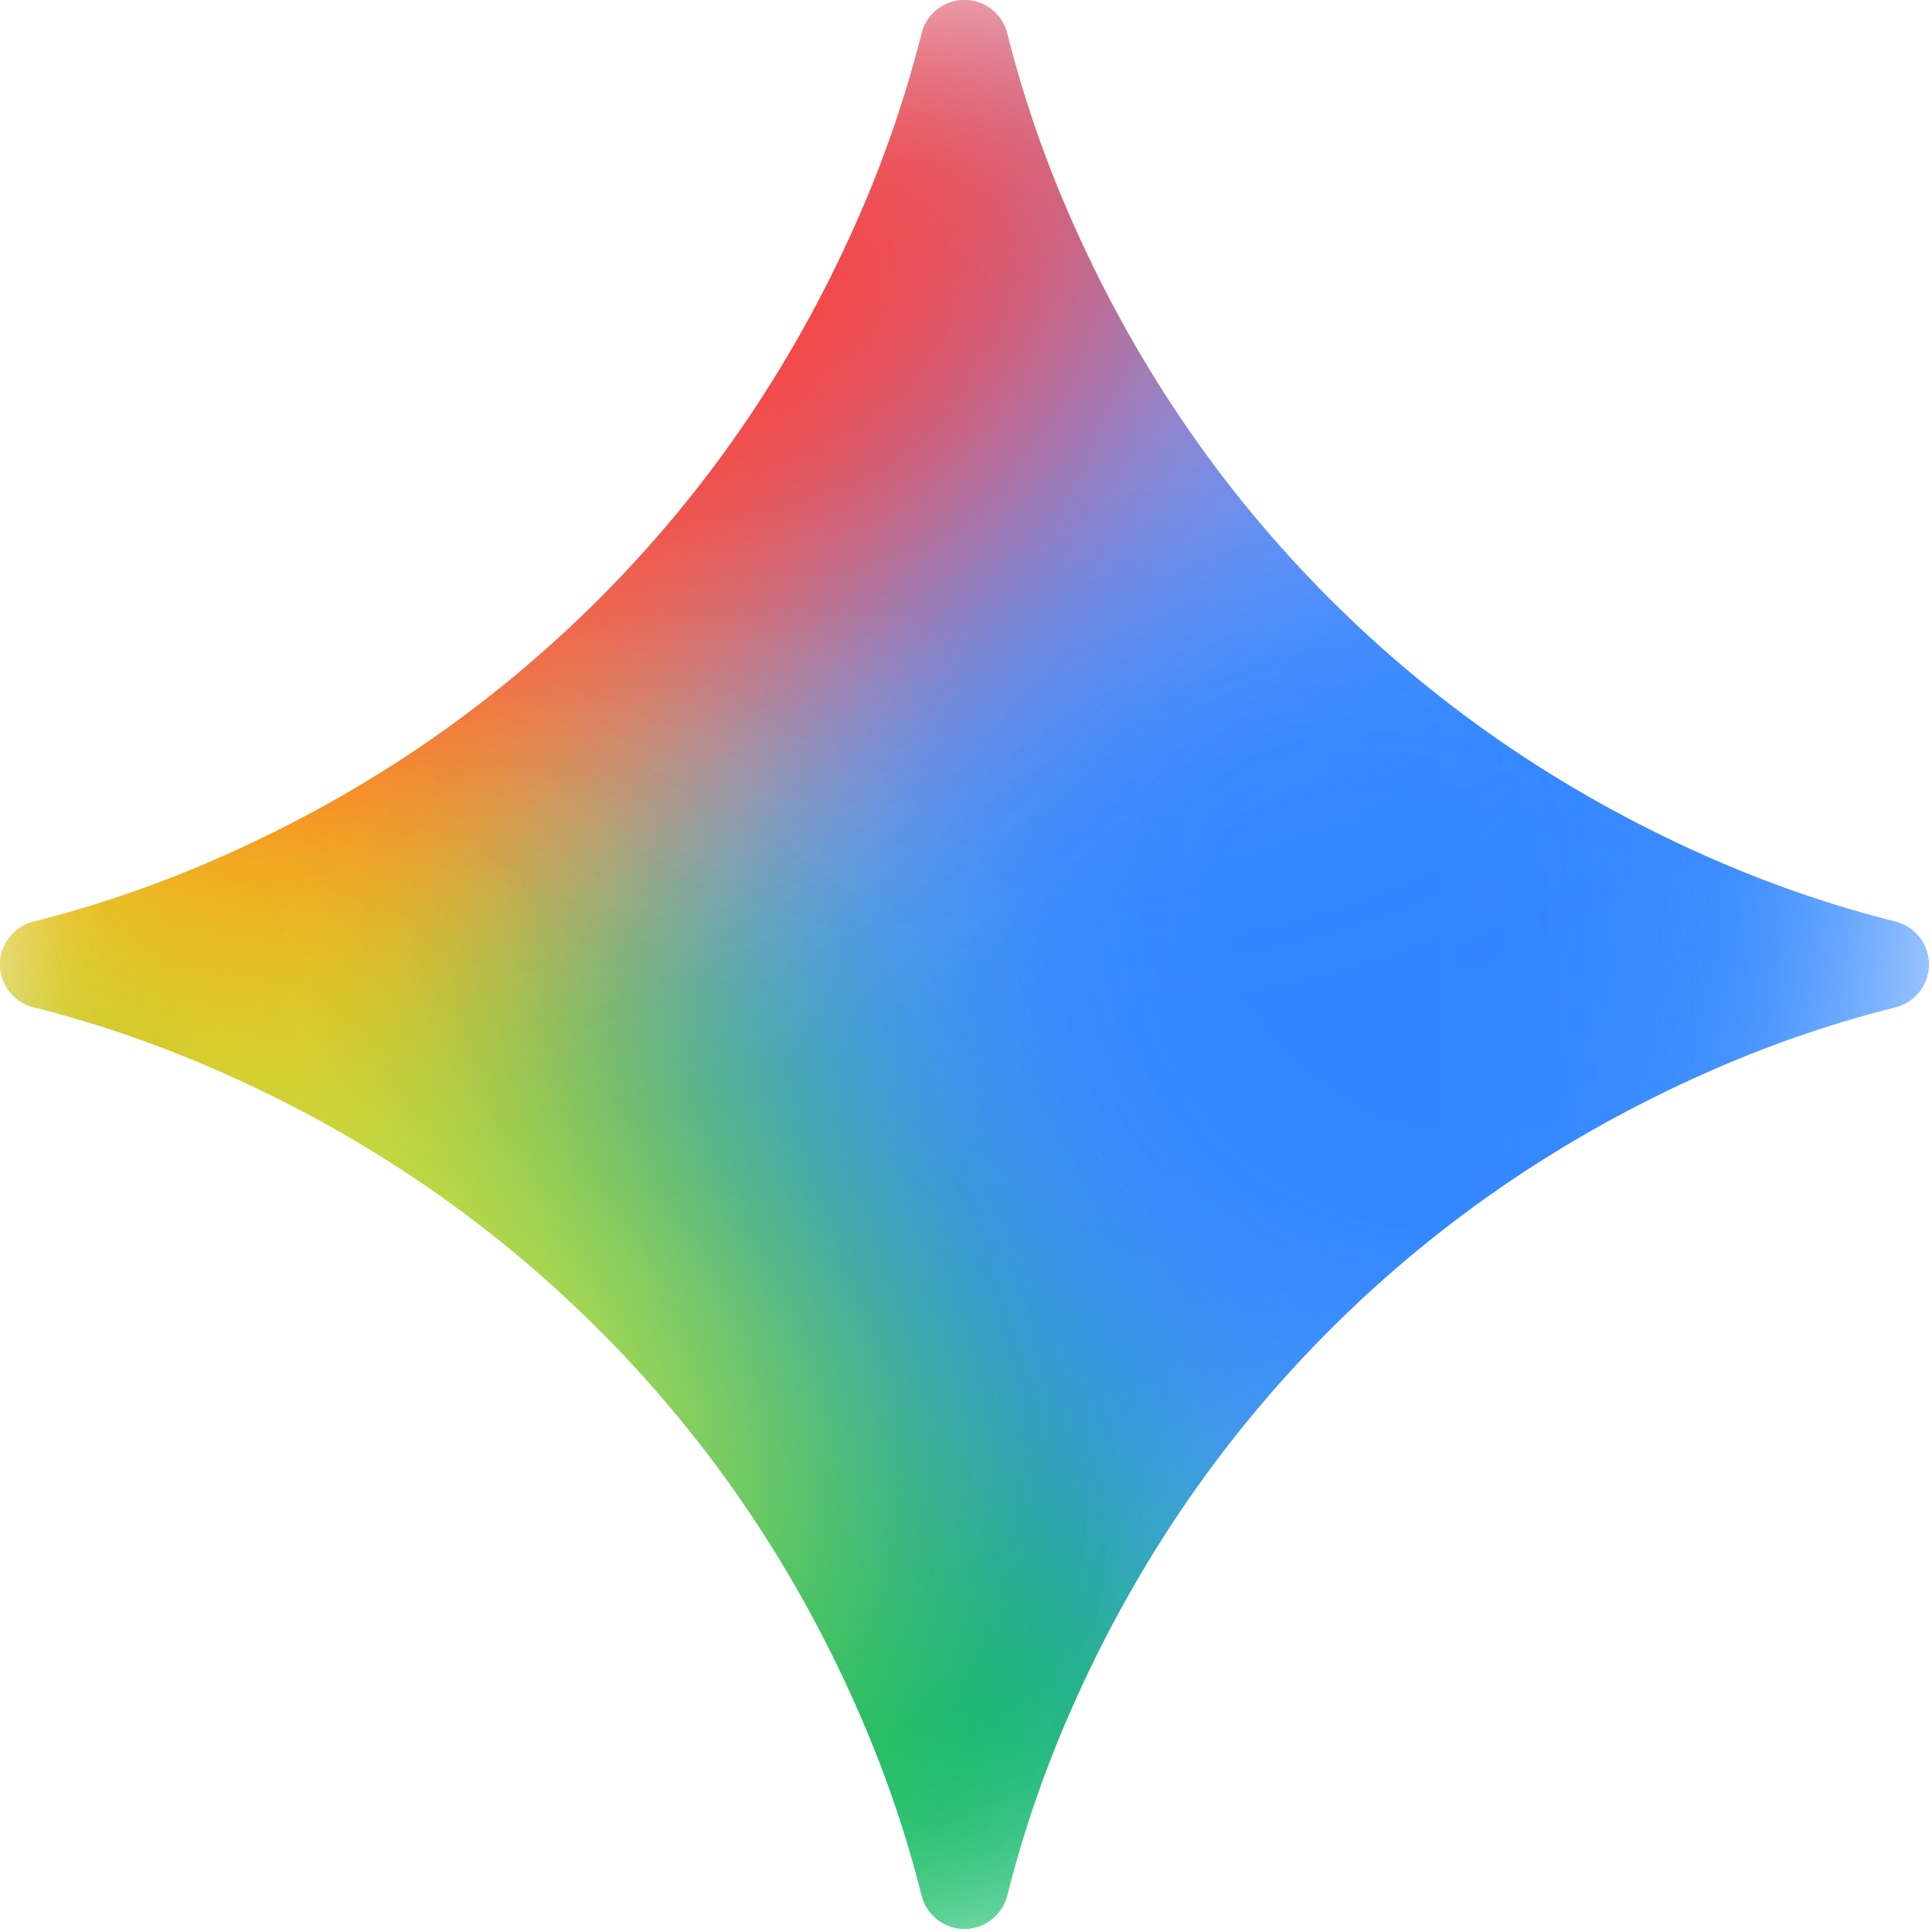
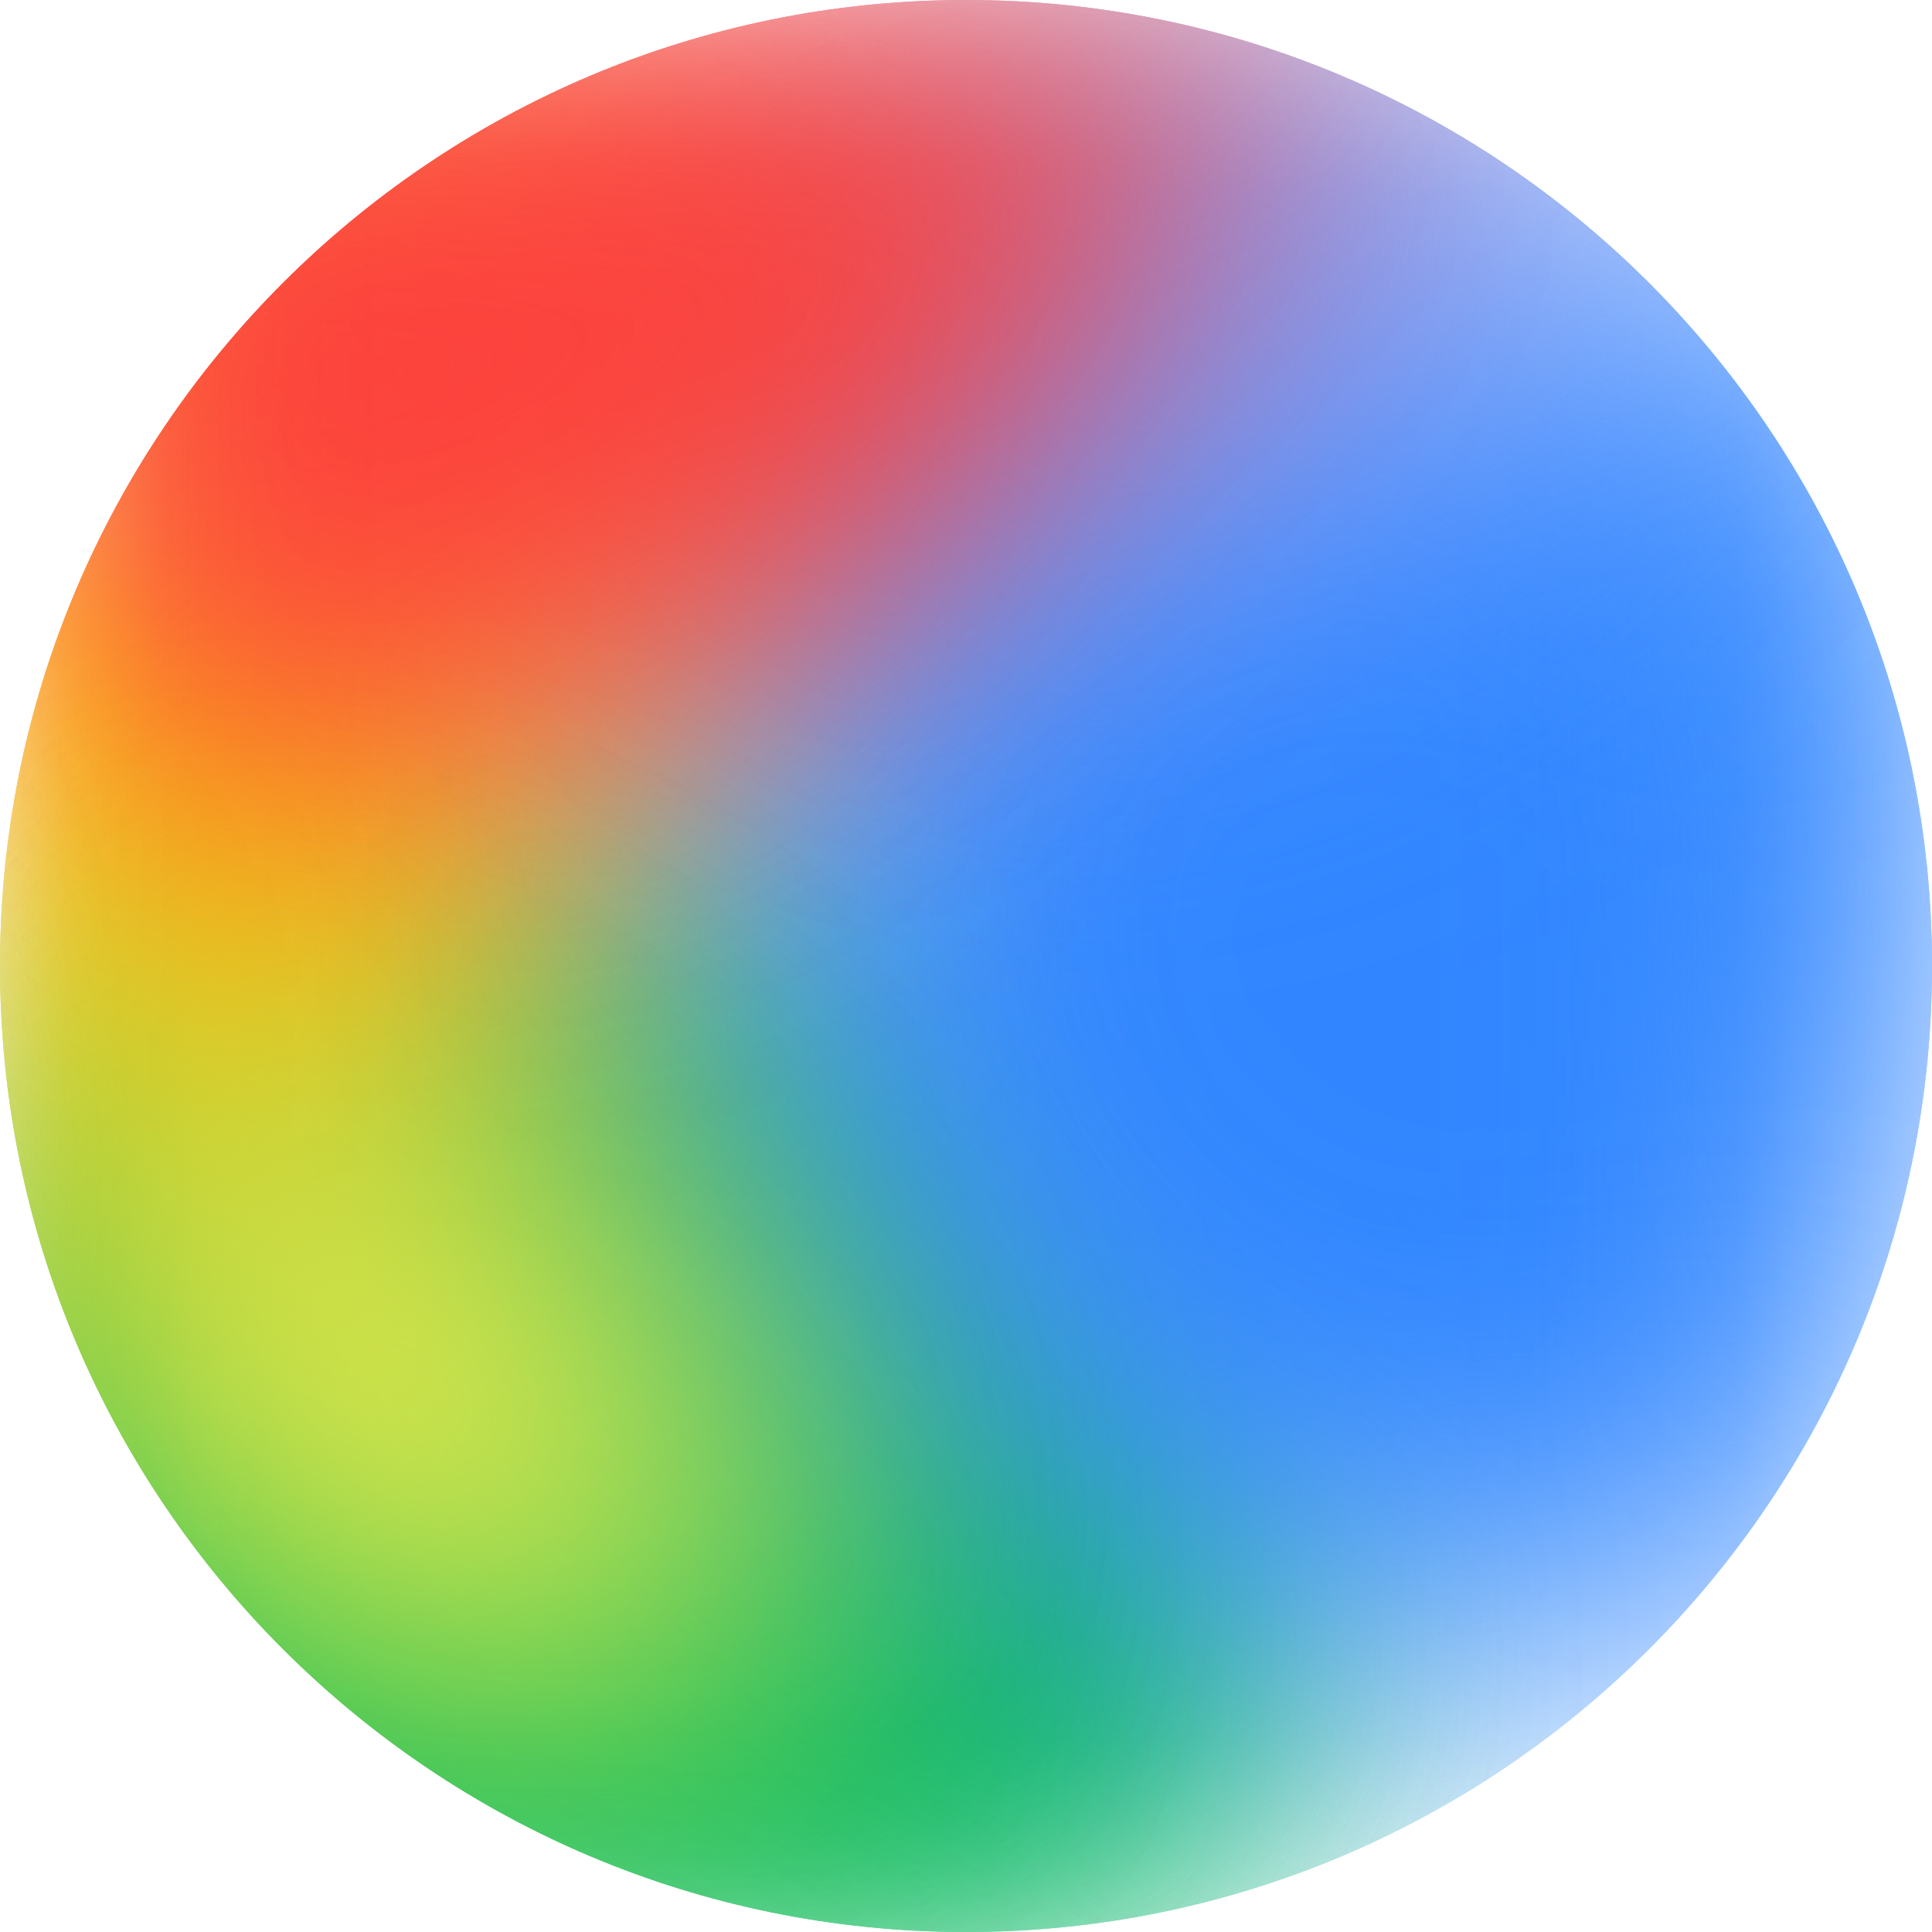
<svg xmlns="http://www.w3.org/2000/svg" width="512" height="512" fill="none" viewBox="0 0 65 65">
  <mask id="maskme" style="mask-type:alpha" maskUnits="userSpaceOnUse" x="0" y="0" width="65" height="65">
-     <path d="M32.447 0c.68 0 1.273.465 1.439 1.125a38.904 38.904 0 001.999 5.905c2.152 5 5.105 9.376 8.854 13.125 3.751 3.75 8.126 6.703 13.125 8.855a38.98 38.98 0 005.906 1.999c.66.166 1.124.758 1.124 1.438 0 .68-.464 1.273-1.125 1.439a38.902 38.902 0 00-5.905 1.999c-5 2.152-9.375 5.105-13.125 8.854-3.749 3.751-6.702 8.126-8.854 13.125a38.973 38.973 0 00-2 5.906 1.485 1.485 0 01-1.438 1.124c-.68 0-1.272-.464-1.438-1.125a38.913 38.913 0 00-2-5.905c-2.151-5-5.103-9.375-8.854-13.125-3.75-3.749-8.125-6.702-13.125-8.854a38.973 38.973 0 00-5.905-2A1.485 1.485 0 010 32.448c0-.68.465-1.272 1.125-1.438a38.903 38.903 0 005.905-2c5-2.151 9.376-5.104 13.125-8.854 3.75-3.749 6.703-8.125 8.855-13.125a38.972 38.972 0 001.999-5.905A1.485 1.485 0 0132.447 0z" fill="#000" />
-     <path d="M32.447 0c.68 0 1.273.465 1.439 1.125a38.904 38.904 0 001.999 5.905c2.152 5 5.105 9.376 8.854 13.125 3.751 3.75 8.126 6.703 13.125 8.855a38.98 38.98 0 005.906 1.999c.66.166 1.124.758 1.124 1.438 0 .68-.464 1.273-1.125 1.439a38.902 38.902 0 00-5.905 1.999c-5 2.152-9.375 5.105-13.125 8.854-3.749 3.751-6.702 8.126-8.854 13.125a38.973 38.973 0 00-2 5.906 1.485 1.485 0 01-1.438 1.124c-.68 0-1.272-.464-1.438-1.125a38.913 38.913 0 00-2-5.905c-2.151-5-5.103-9.375-8.854-13.125-3.75-3.749-8.125-6.702-13.125-8.854a38.973 38.973 0 00-5.905-2A1.485 1.485 0 010 32.448c0-.68.465-1.272 1.125-1.438a38.903 38.903 0 005.905-2c5-2.151 9.376-5.104 13.125-8.854 3.75-3.749 6.703-8.125 8.855-13.125a38.972 38.972 0 001.999-5.905A1.485 1.485 0 0132.447 0z" fill="url(#prefix__paint0_linear_2001_67)" />
+     <circle cx="32.5" cy="32.5" r="32.5" fill="#000" />
+     <circle cx="32.5" cy="32.5" r="32.5" fill="url(#prefix__paint0_linear_2001_67)" />
  </mask>
  <g mask="url(#maskme)">
    <g filter="url(#prefix__filter0_f_2001_67)">
      <path d="M-5.859 50.734c7.498 2.663 16.116-2.33 19.249-11.152 3.133-8.821-.406-18.131-7.904-20.794-7.498-2.663-16.116 2.33-19.25 11.151-3.132 8.822.407 18.132 7.905 20.795z" fill="#FFE432" />
    </g>
    <g filter="url(#prefix__filter1_f_2001_67)">
      <path d="M27.433 21.649c10.3 0 18.651-8.535 18.651-19.062 0-10.528-8.35-19.062-18.651-19.062S8.78-7.94 8.78 2.587c0 10.527 8.35 19.062 18.652 19.062z" fill="#FC413D" />
    </g>
    <g filter="url(#prefix__filter2_f_2001_67)">
      <path d="M20.184 82.608c10.753-.525 18.918-12.244 18.237-26.174-.68-13.93-9.95-24.797-20.703-24.271C6.965 32.689-1.2 44.407-.519 58.337c.681 13.93 9.95 24.797 20.703 24.271z" fill="#00B95C" />
    </g>
    <g filter="url(#prefix__filter3_f_2001_67)">
      <path d="M20.184 82.608c10.753-.525 18.918-12.244 18.237-26.174-.68-13.93-9.95-24.797-20.703-24.271C6.965 32.689-1.2 44.407-.519 58.337c.681 13.93 9.95 24.797 20.703 24.271z" fill="#00B95C" />
    </g>
    <g filter="url(#prefix__filter4_f_2001_67)">
      <path d="M30.954 74.181c9.014-5.485 11.427-17.976 5.389-27.9-6.038-9.925-18.241-13.524-27.256-8.04-9.015 5.486-11.428 17.977-5.39 27.902 6.04 9.924 18.242 13.523 27.257 8.038z" fill="#00B95C" />
    </g>
    <g filter="url(#prefix__filter5_f_2001_67)">
      <path d="M67.391 42.993c10.132 0 18.346-7.91 18.346-17.666 0-9.757-8.214-17.667-18.346-17.667s-18.346 7.91-18.346 17.667c0 9.757 8.214 17.666 18.346 17.666z" fill="#3186FF" />
    </g>
    <g filter="url(#prefix__filter6_f_2001_67)">
      <path d="M-13.065 40.944c9.33 7.094 22.959 4.869 30.442-4.972 7.483-9.84 5.987-23.569-3.343-30.663C4.704-1.786-8.924.439-16.408 10.28c-7.483 9.84-5.986 23.57 3.343 30.664z" fill="#FBBC04" />
    </g>
    <g filter="url(#prefix__filter7_f_2001_67)">
      <path d="M34.74 51.43c11.135 7.656 25.896 5.524 32.968-4.764 7.073-10.287 3.779-24.832-7.357-32.488C49.215 6.52 34.455 8.654 27.382 18.94c-7.072 10.288-3.779 24.833 7.357 32.49z" fill="#3186FF" />
    </g>
    <g filter="url(#prefix__filter8_f_2001_67)">
      <path d="M54.984-2.336c2.833 3.852-.808 11.34-8.131 16.727-7.324 5.387-15.557 6.631-18.39 2.78-2.833-3.853.807-11.342 8.13-16.728 7.324-5.387 15.558-6.631 18.39-2.78z" fill="#749BFF" />
    </g>
    <g filter="url(#prefix__filter9_f_2001_67)">
      <path d="M31.727 16.104C43.053 5.598 46.94-8.626 40.41-15.666c-6.53-7.04-21.006-4.232-32.332 6.274s-15.214 24.73-8.683 31.77c6.53 7.04 21.006 4.232 32.332-6.274z" fill="#FC413D" />
    </g>
    <g filter="url(#prefix__filter10_f_2001_67)">
      <path d="M8.51 53.838c6.732 4.818 14.46 5.55 17.262 1.636 2.802-3.915-.384-10.994-7.116-15.812-6.731-4.818-14.46-5.55-17.261-1.636-2.802 3.915.383 10.994 7.115 15.812z" fill="#FFEE48" />
    </g>
  </g>
  <defs>
    <filter id="prefix__filter0_f_2001_67" x="-19.824" y="13.152" width="39.274" height="43.217" filterUnits="userSpaceOnUse" color-interpolation-filters="sRGB">
      <feFlood flood-opacity="0" result="BackgroundImageFix" />
      <feBlend in="SourceGraphic" in2="BackgroundImageFix" result="shape" />
      <feGaussianBlur stdDeviation="2.46" result="effect1_foregroundBlur_2001_67" />
    </filter>
    <filter id="prefix__filter1_f_2001_67" x="-15.001" y="-40.257" width="84.868" height="85.688" filterUnits="userSpaceOnUse" color-interpolation-filters="sRGB">
      <feFlood flood-opacity="0" result="BackgroundImageFix" />
      <feBlend in="SourceGraphic" in2="BackgroundImageFix" result="shape" />
      <feGaussianBlur stdDeviation="11.891" result="effect1_foregroundBlur_2001_67" />
    </filter>
    <filter id="prefix__filter2_f_2001_67" x="-20.776" y="11.927" width="79.454" height="90.916" filterUnits="userSpaceOnUse" color-interpolation-filters="sRGB">
      <feFlood flood-opacity="0" result="BackgroundImageFix" />
      <feBlend in="SourceGraphic" in2="BackgroundImageFix" result="shape" />
      <feGaussianBlur stdDeviation="10.109" result="effect1_foregroundBlur_2001_67" />
    </filter>
    <filter id="prefix__filter3_f_2001_67" x="-20.776" y="11.927" width="79.454" height="90.916" filterUnits="userSpaceOnUse" color-interpolation-filters="sRGB">
      <feFlood flood-opacity="0" result="BackgroundImageFix" />
      <feBlend in="SourceGraphic" in2="BackgroundImageFix" result="shape" />
      <feGaussianBlur stdDeviation="10.109" result="effect1_foregroundBlur_2001_67" />
    </filter>
    <filter id="prefix__filter4_f_2001_67" x="-19.845" y="15.459" width="79.731" height="81.505" filterUnits="userSpaceOnUse" color-interpolation-filters="sRGB">
      <feFlood flood-opacity="0" result="BackgroundImageFix" />
      <feBlend in="SourceGraphic" in2="BackgroundImageFix" result="shape" />
      <feGaussianBlur stdDeviation="10.109" result="effect1_foregroundBlur_2001_67" />
    </filter>
    <filter id="prefix__filter5_f_2001_67" x="29.832" y="-11.552" width="75.117" height="73.758" filterUnits="userSpaceOnUse" color-interpolation-filters="sRGB">
      <feFlood flood-opacity="0" result="BackgroundImageFix" />
      <feBlend in="SourceGraphic" in2="BackgroundImageFix" result="shape" />
      <feGaussianBlur stdDeviation="9.606" result="effect1_foregroundBlur_2001_67" />
    </filter>
    <filter id="prefix__filter6_f_2001_67" x="-38.583" y="-16.253" width="78.135" height="78.758" filterUnits="userSpaceOnUse" color-interpolation-filters="sRGB">
      <feFlood flood-opacity="0" result="BackgroundImageFix" />
      <feBlend in="SourceGraphic" in2="BackgroundImageFix" result="shape" />
      <feGaussianBlur stdDeviation="8.706" result="effect1_foregroundBlur_2001_67" />
    </filter>
    <filter id="prefix__filter7_f_2001_67" x="8.107" y="-5.966" width="78.877" height="77.539" filterUnits="userSpaceOnUse" color-interpolation-filters="sRGB">
      <feFlood flood-opacity="0" result="BackgroundImageFix" />
      <feBlend in="SourceGraphic" in2="BackgroundImageFix" result="shape" />
      <feGaussianBlur stdDeviation="7.775" result="effect1_foregroundBlur_2001_67" />
    </filter>
    <filter id="prefix__filter8_f_2001_67" x="13.587" y="-18.488" width="56.272" height="51.81" filterUnits="userSpaceOnUse" color-interpolation-filters="sRGB">
      <feFlood flood-opacity="0" result="BackgroundImageFix" />
      <feBlend in="SourceGraphic" in2="BackgroundImageFix" result="shape" />
      <feGaussianBlur stdDeviation="6.957" result="effect1_foregroundBlur_2001_67" />
    </filter>
    <filter id="prefix__filter9_f_2001_67" x="-15.526" y="-31.297" width="70.856" height="69.306" filterUnits="userSpaceOnUse" color-interpolation-filters="sRGB">
      <feFlood flood-opacity="0" result="BackgroundImageFix" />
      <feBlend in="SourceGraphic" in2="BackgroundImageFix" result="shape" />
      <feGaussianBlur stdDeviation="5.876" result="effect1_foregroundBlur_2001_67" />
    </filter>
    <filter id="prefix__filter10_f_2001_67" x="-14.168" y="20.964" width="55.501" height="51.571" filterUnits="userSpaceOnUse" color-interpolation-filters="sRGB">
      <feFlood flood-opacity="0" result="BackgroundImageFix" />
      <feBlend in="SourceGraphic" in2="BackgroundImageFix" result="shape" />
      <feGaussianBlur stdDeviation="7.273" result="effect1_foregroundBlur_2001_67" />
    </filter>
    <linearGradient id="prefix__paint0_linear_2001_67" x1="18.447" y1="43.42" x2="52.153" y2="15.004" gradientUnits="userSpaceOnUse">
      <stop stop-color="#4893FC" />
      <stop offset=".27" stop-color="#4893FC" />
      <stop offset=".777" stop-color="#969DFF" />
      <stop offset="1" stop-color="#BD99FE" />
    </linearGradient>
  </defs>
</svg>
